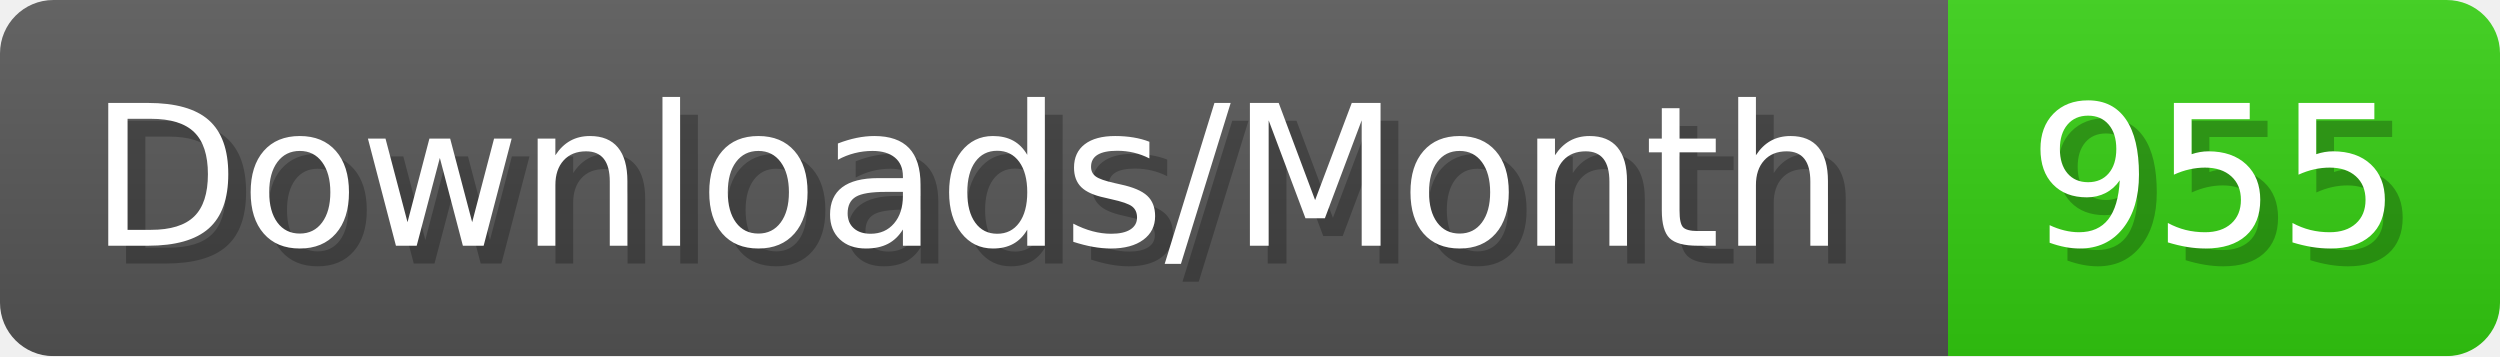
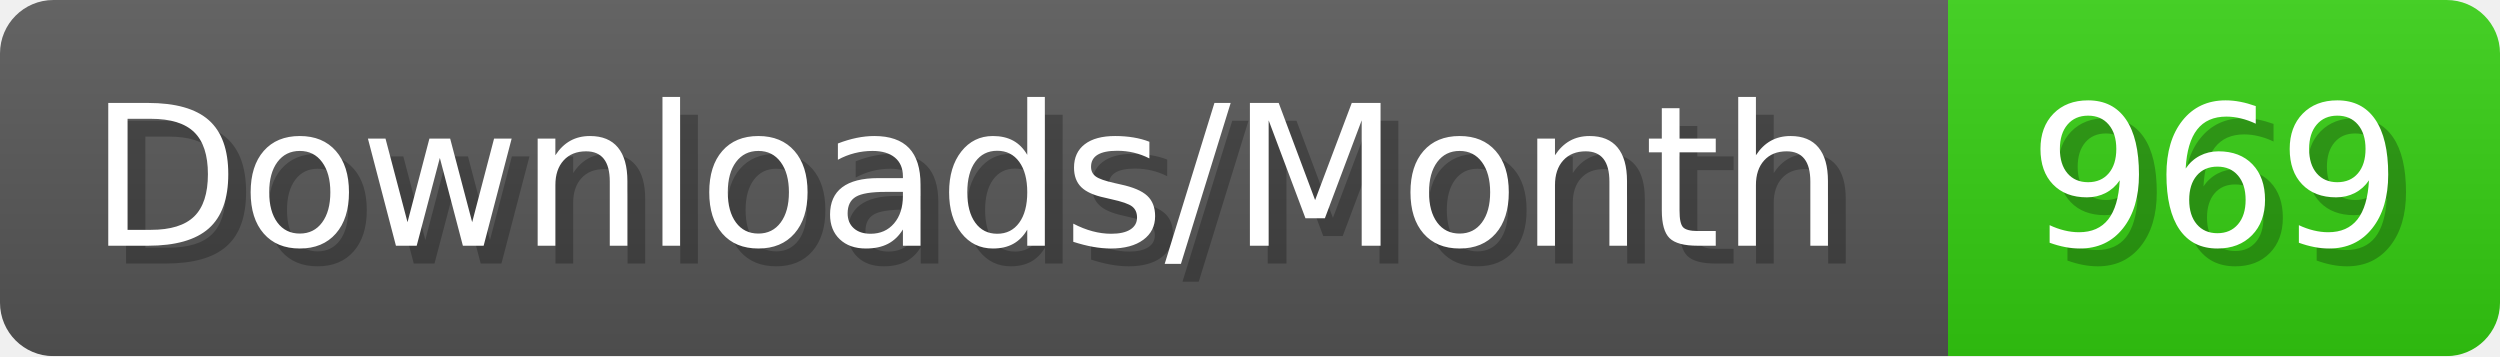
- <svg xmlns="http://www.w3.org/2000/svg" width="140.4" height="20" viewBox="0 0 1404 200" role="img" aria-label="Downloads/Month: 955">
+ <svg xmlns="http://www.w3.org/2000/svg" width="140.4" height="20" viewBox="0 0 1404 200" role="img" aria-label="Downloads/Month: 969">
  <linearGradient id="YlXUI" x2="0" y2="100%">
    <stop offset="0" stop-opacity=".1" stop-color="#EEE" />
    <stop offset="1" stop-opacity=".1" />
  </linearGradient>
  <mask id="JHhop">
    <rect width="1404" height="200" rx="30" fill="#FFF" />
  </mask>
  <g mask="url(#JHhop)">
    <rect width="1094" height="200" fill="#555" />
    <rect width="310" height="200" fill="#3C1" x="1094" />
    <rect width="1404" height="200" fill="url(#YlXUI)" />
  </g>
  <g aria-hidden="true" fill="#fff" text-anchor="start" font-family="Verdana,DejaVu Sans,sans-serif" font-size="110">
    <text x="60" y="148" textLength="994" fill="#000" opacity="0.25">Downloads/Month</text>
    <text x="50" y="138" textLength="994">Downloads/Month</text>
-     <text x="1149" y="148" textLength="210" fill="#000" opacity="0.25">955</text>
-     <text x="1139" y="138" textLength="210">955</text>
+     <text x="1149" y="148" textLength="210" fill="#000" opacity="0.25">969</text>
+     <text x="1139" y="138" textLength="210">969</text>
  </g>
</svg>
